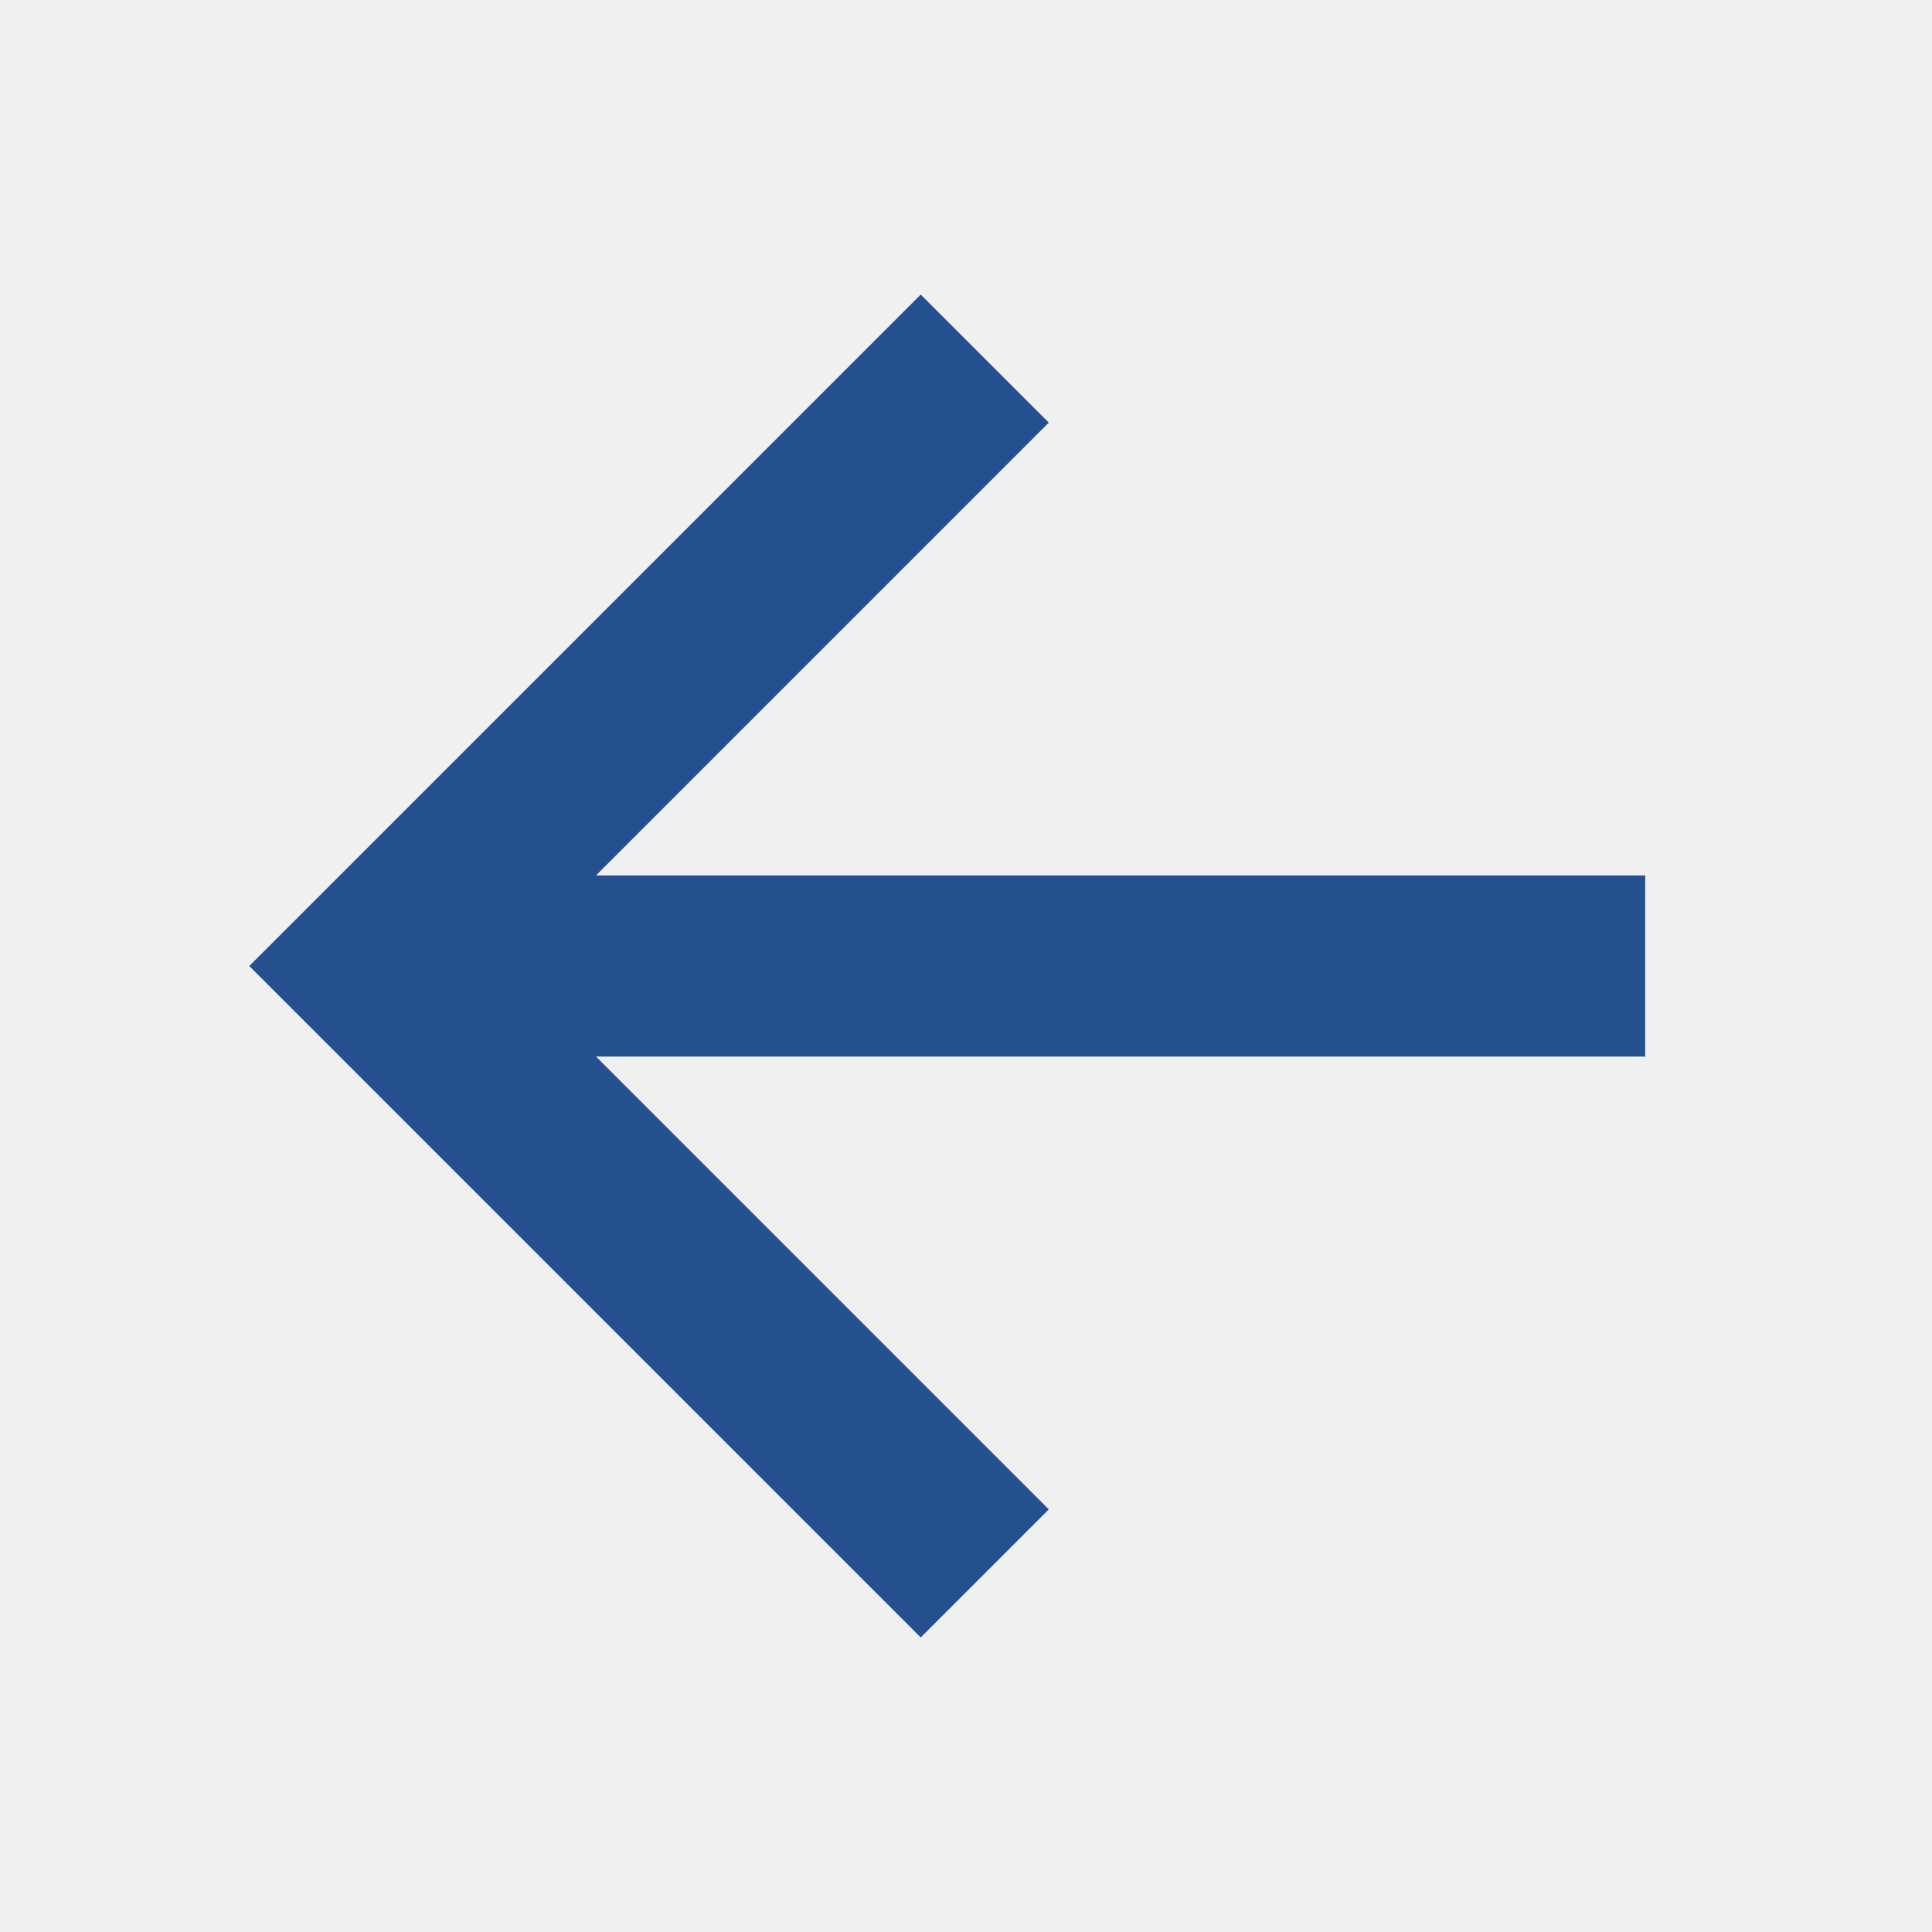
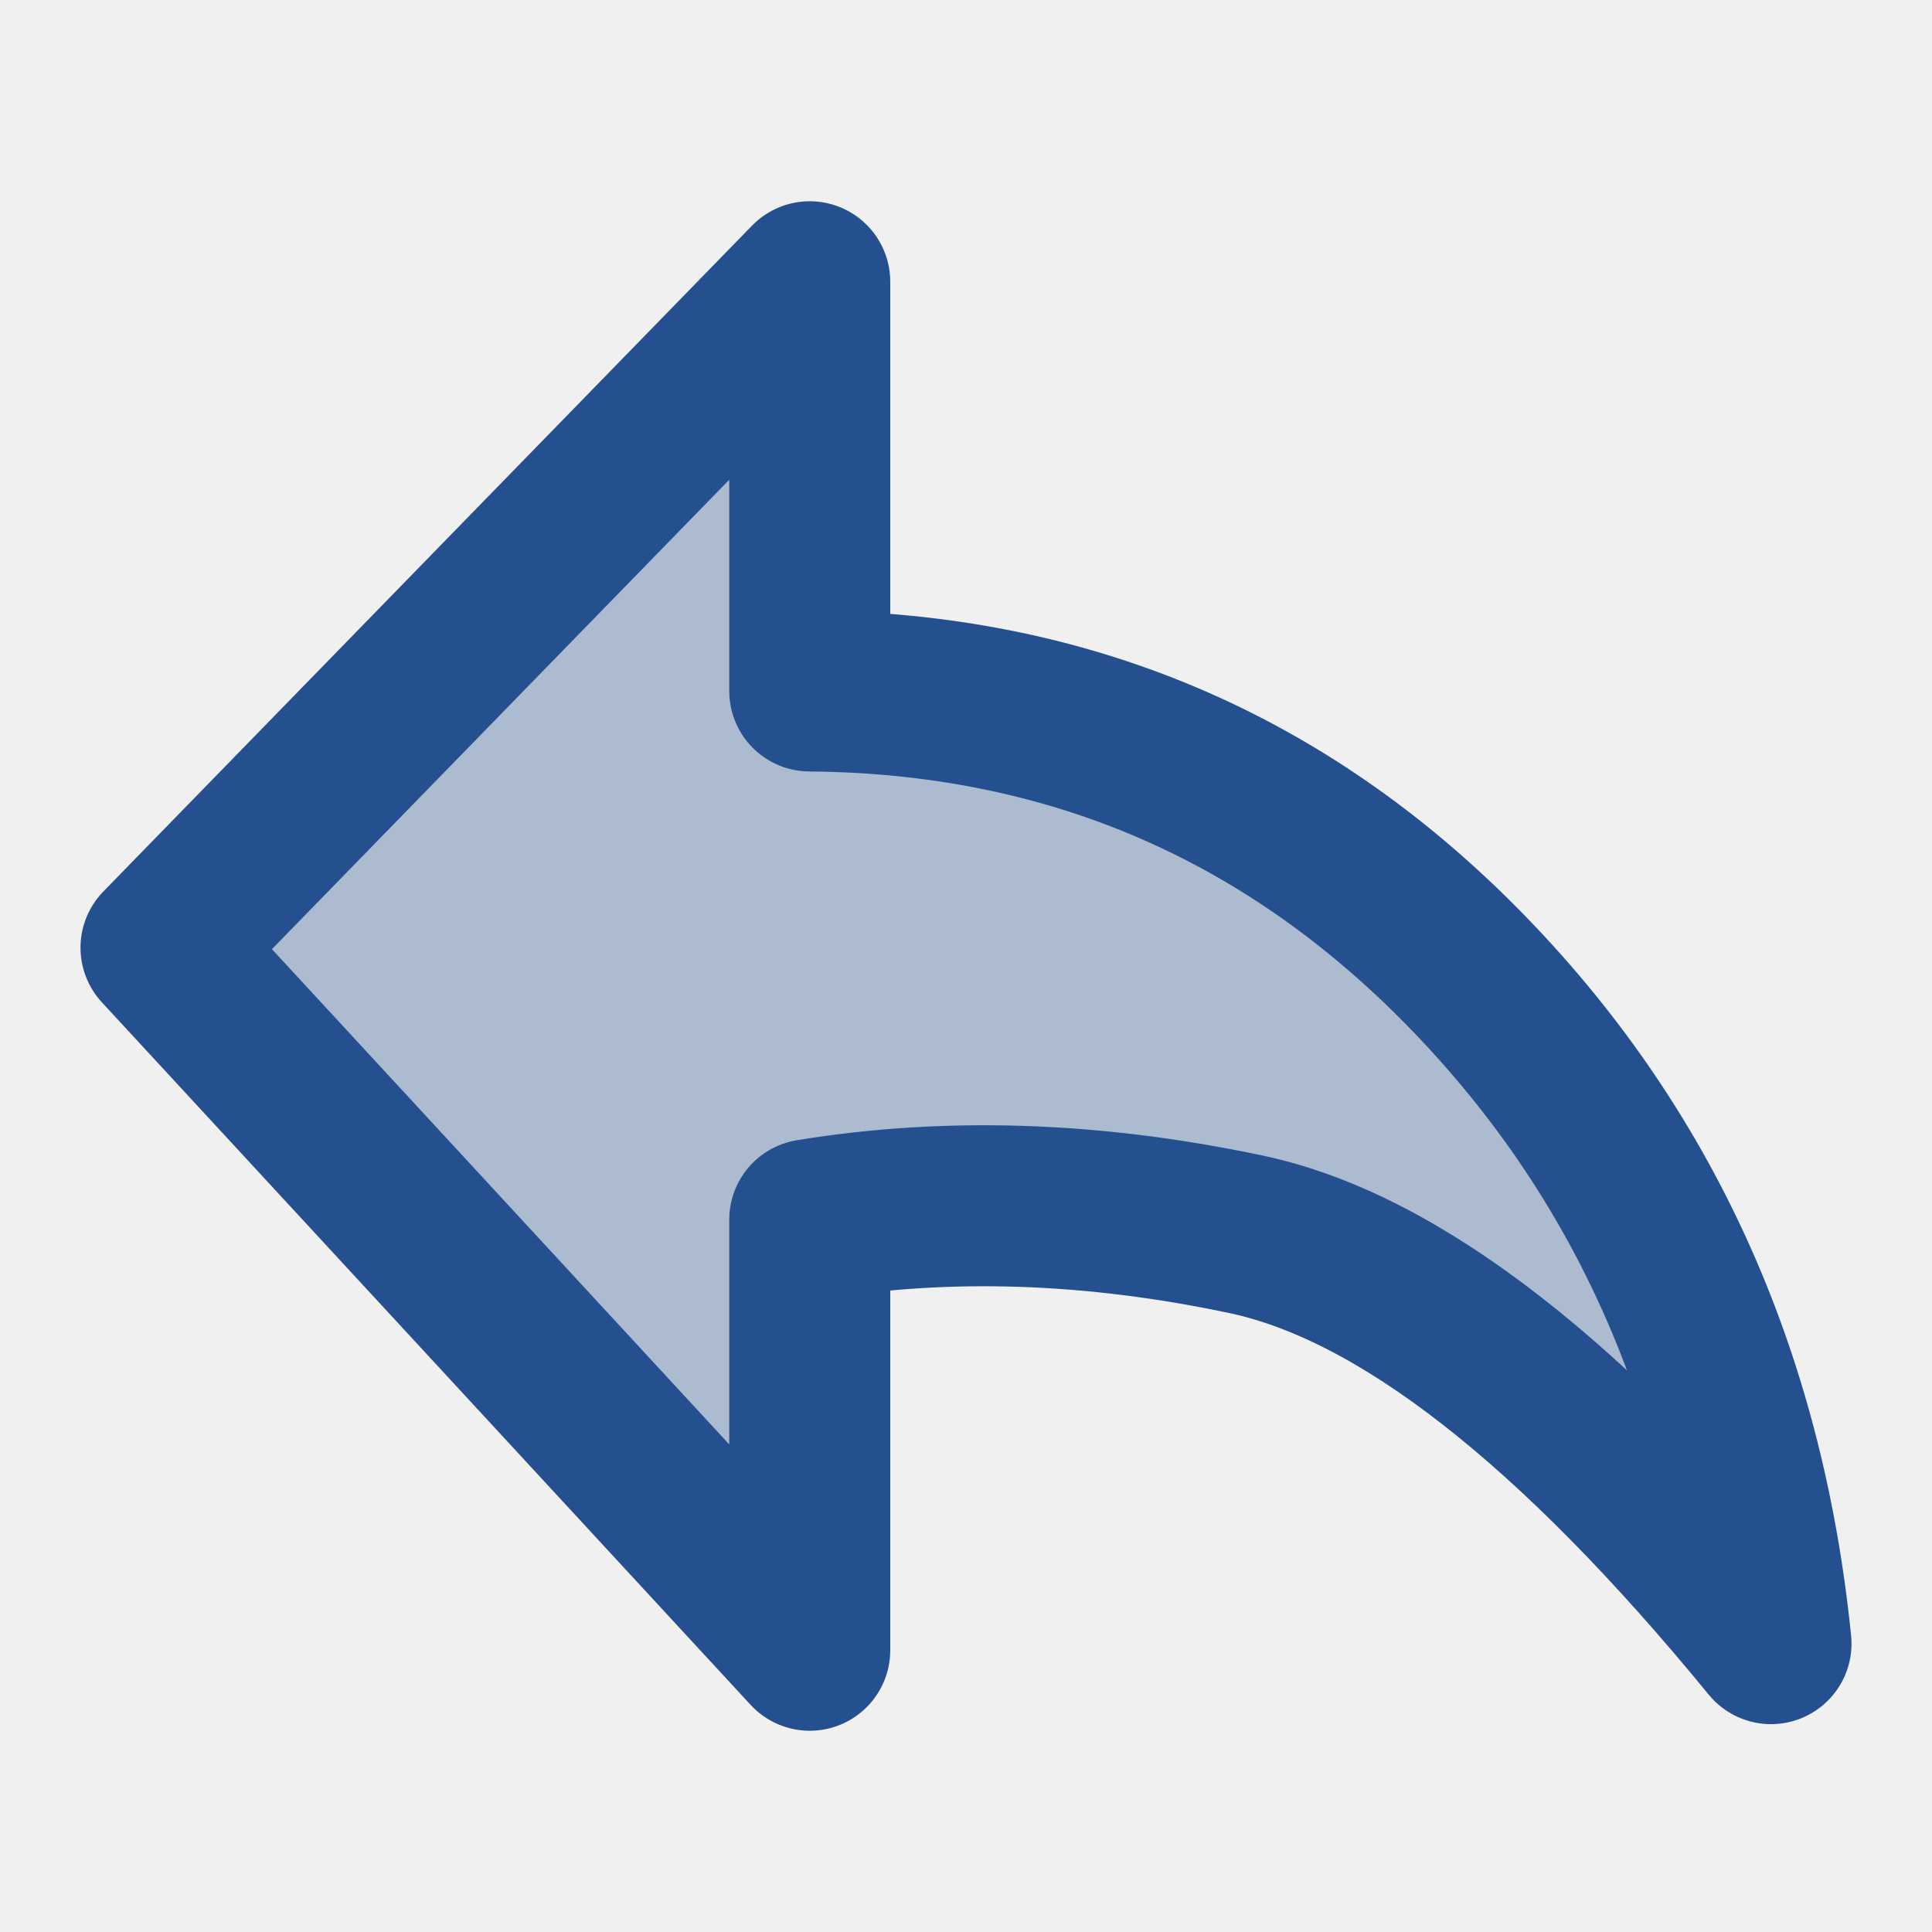
- <svg xmlns="http://www.w3.org/2000/svg" width="1em" height="1em" viewBox="0 0 512 512">
-   <path fill="none" stroke="#24508f" stroke-linecap="square" stroke-miterlimit="10" stroke-width="48" d="M244 400L100 256l144-144M120 256h292" />
+ <svg xmlns="http://www.w3.org/2000/svg" width="1em" height="1em" viewBox="0 0 48 48">
+   <defs>
+     <mask id="ipTBack0">
+       <path fill="#555" fill-rule="evenodd" stroke="#fff" stroke-linejoin="round" stroke-width="4" d="M44 40.836c-4.893-5.973-9.238-9.362-13.036-10.168c-3.797-.805-7.412-.927-10.846-.365V41L4 23.545L20.118 7v10.167c6.349.05 11.746 2.328 16.192 6.833c4.445 4.505 7.009 10.117 7.69 16.836Z" clip-rule="evenodd" />
+     </mask>
+   </defs>
+   <path fill="#24508f" d="M0 0h48v48H0z" mask="url(#ipTBack0)" />
</svg>
